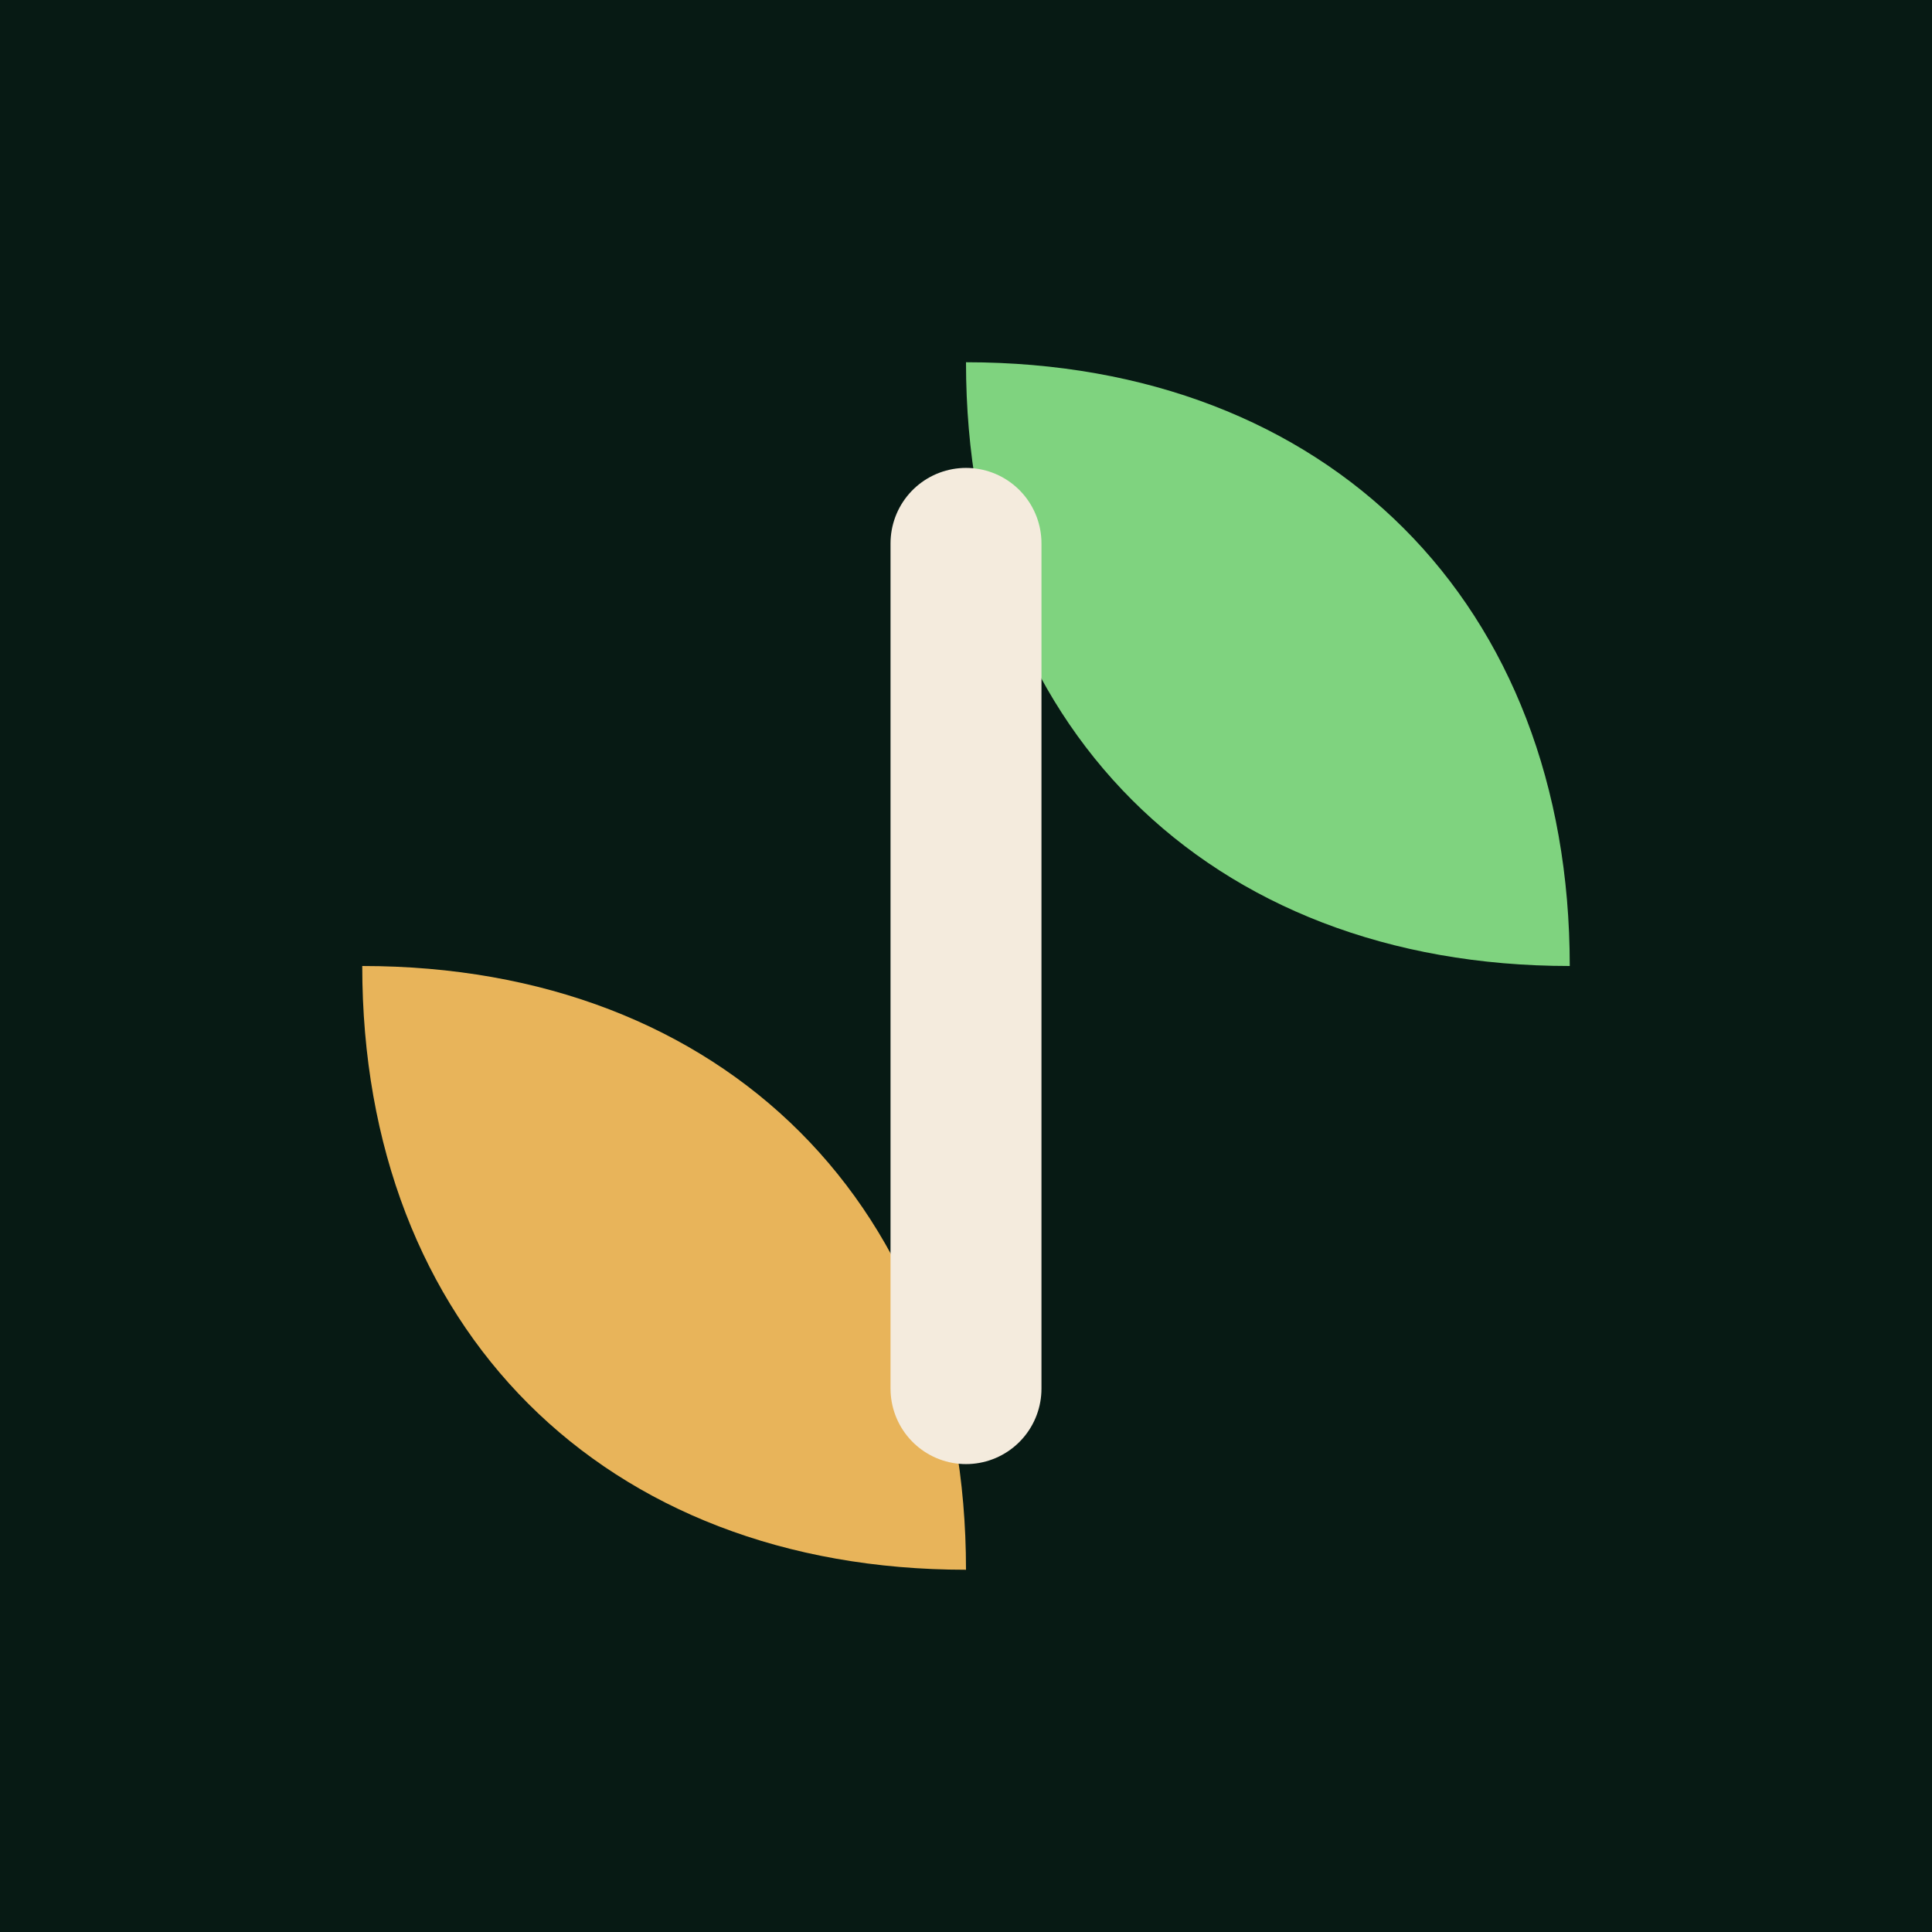
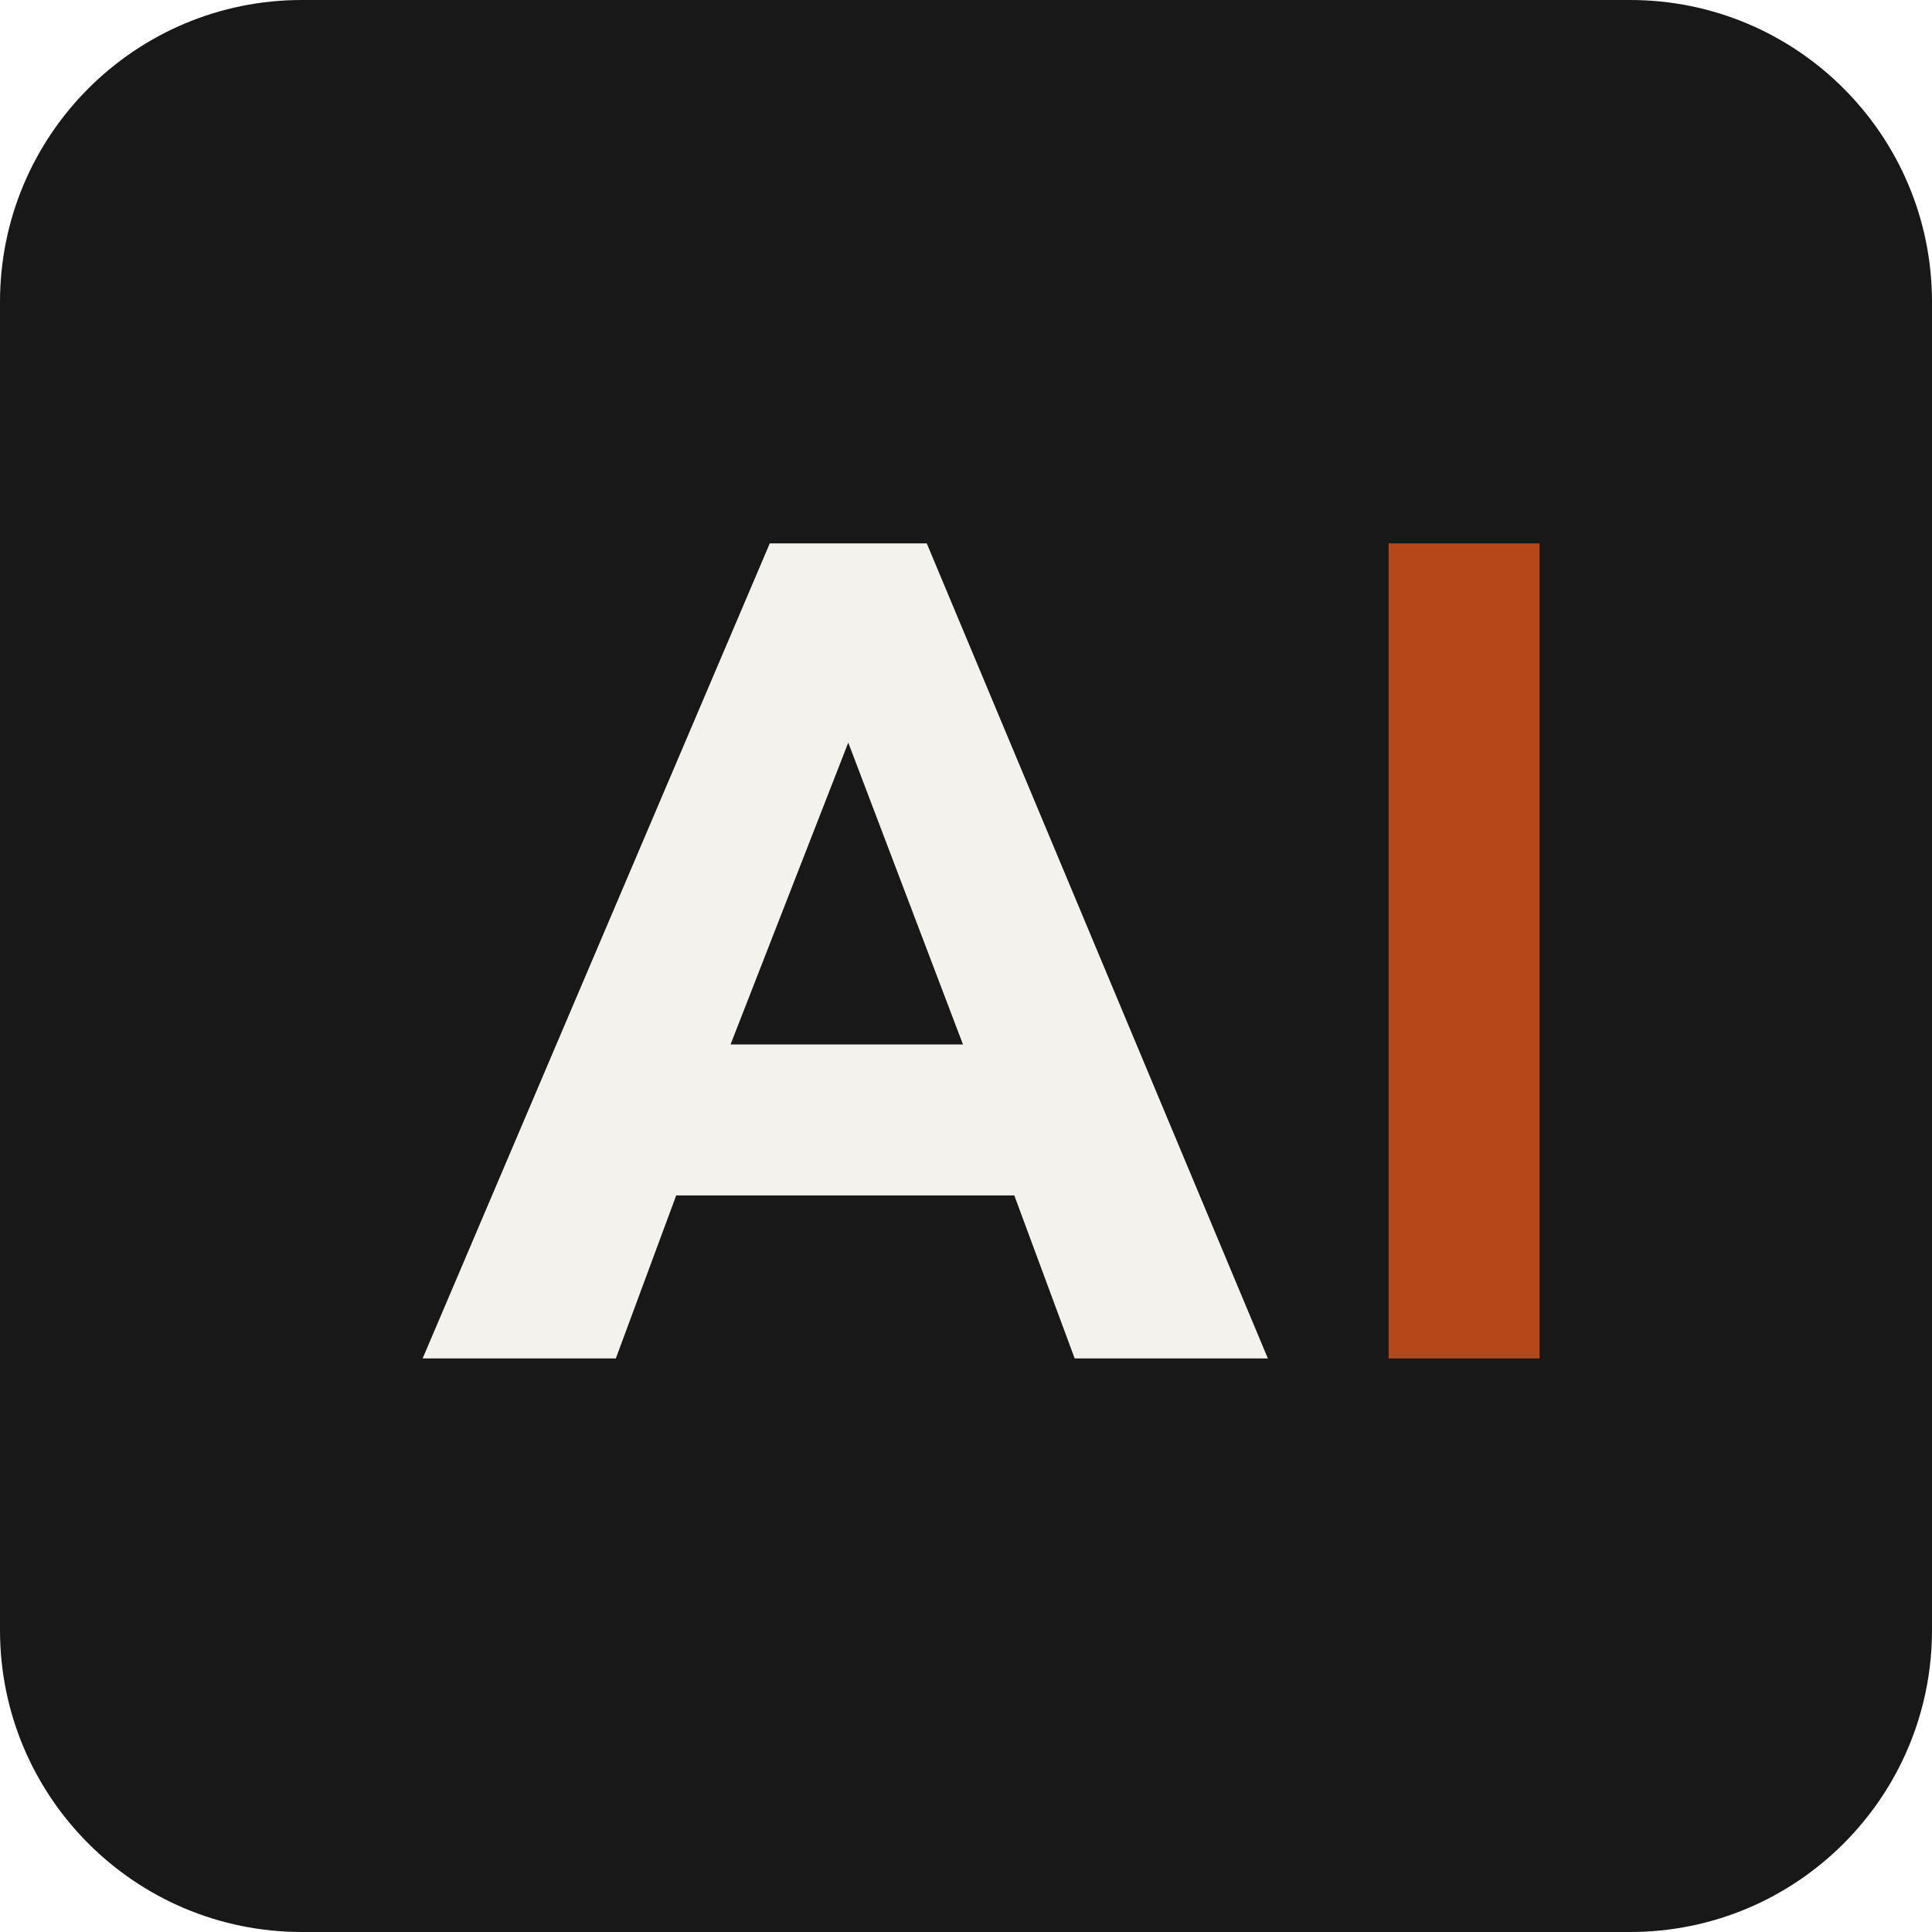
- <svg xmlns="http://www.w3.org/2000/svg" viewBox="0 0 64 64" role="img" aria-label="Adrian Medina leaf mark">
-   <rect width="64" height="64" fill="#071a14" />
-   <path d="M32 12c12 0 20 8 20 20-12 0-20-8-20-20Z" fill="#7fd37f" />
-   <path d="M32 52c-12 0-20-8-20-20 12 0 20 8 20 20Z" fill="#e8b45a" />
-   <path d="M32 18v28" stroke="#f4ebdd" stroke-width="5" stroke-linecap="round" />
+ <svg xmlns="http://www.w3.org/2000/svg" viewBox="0 0 64 64">
+   <rect width="64" height="64" rx="10" fill="#181818" />
+   <path d="M14 45 25.5 18h5.2L42 45h-6.4l-2-5.4H22.4L20.4 45H14Zm10.2-10.4h7.7l-3.8-10-3.9 10Z" fill="#f4f2ed" />
+   <rect x="46" y="18" width="5" height="27" fill="#b54718" />
</svg>
